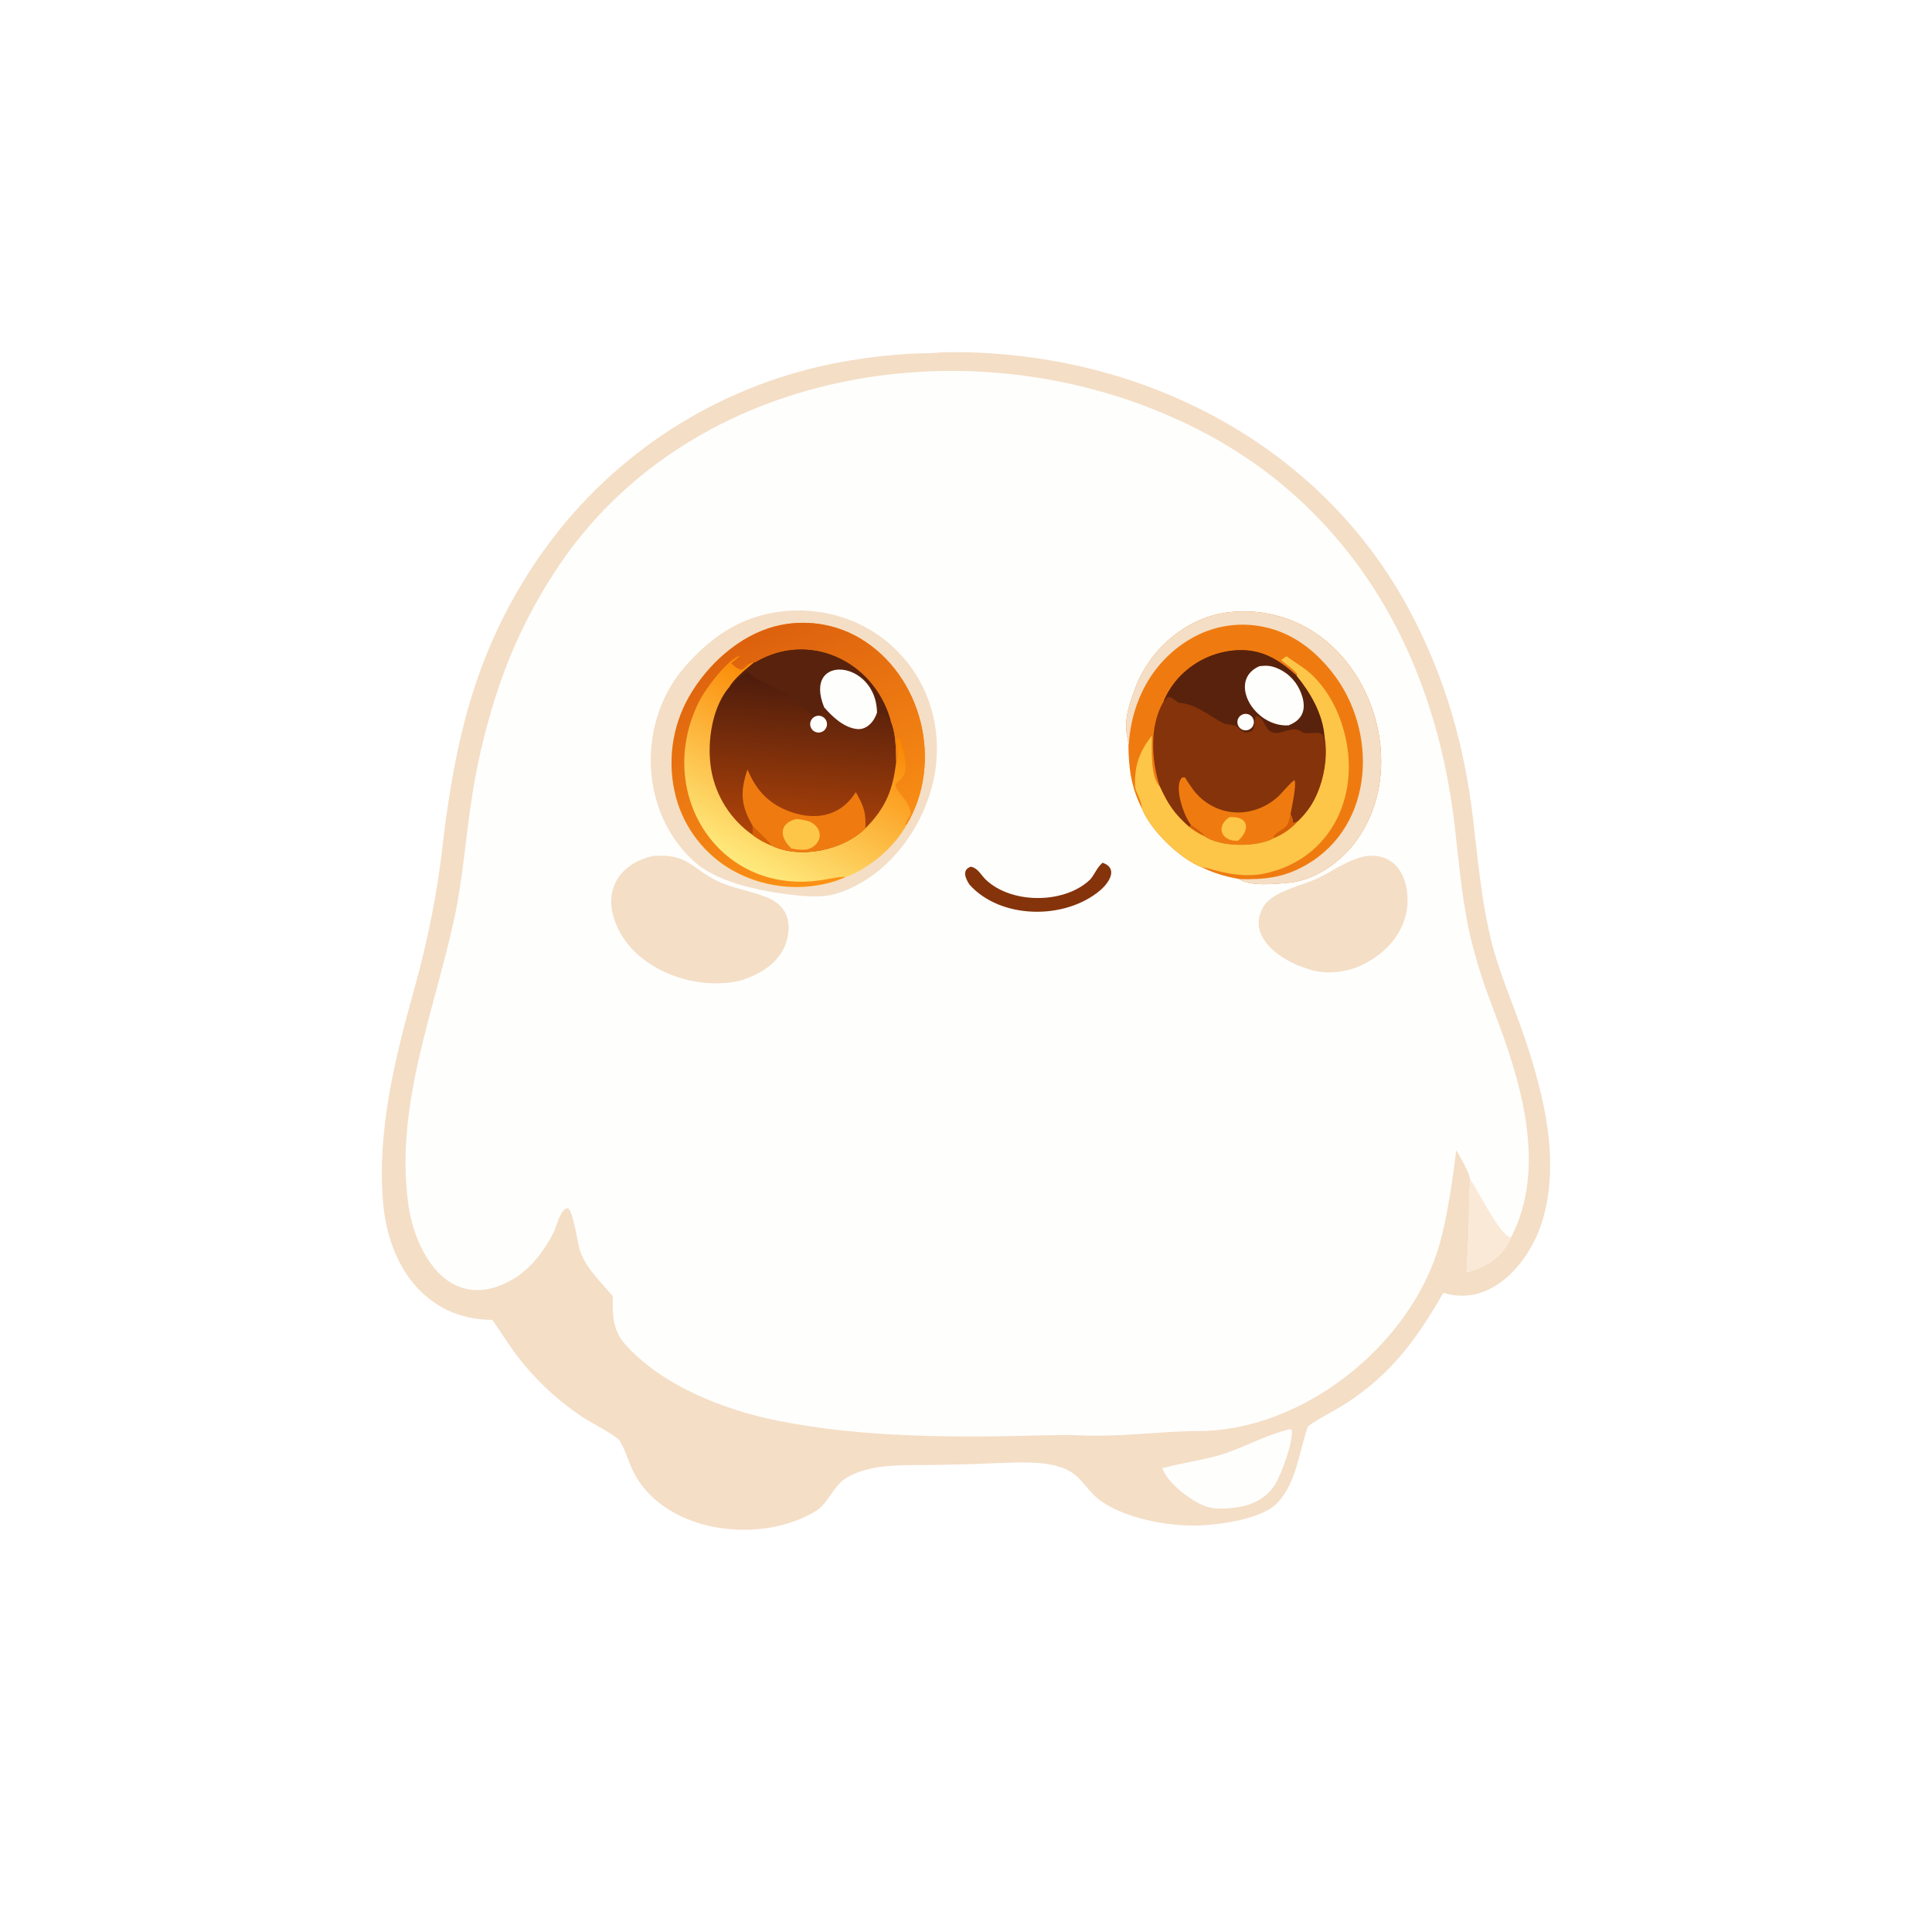
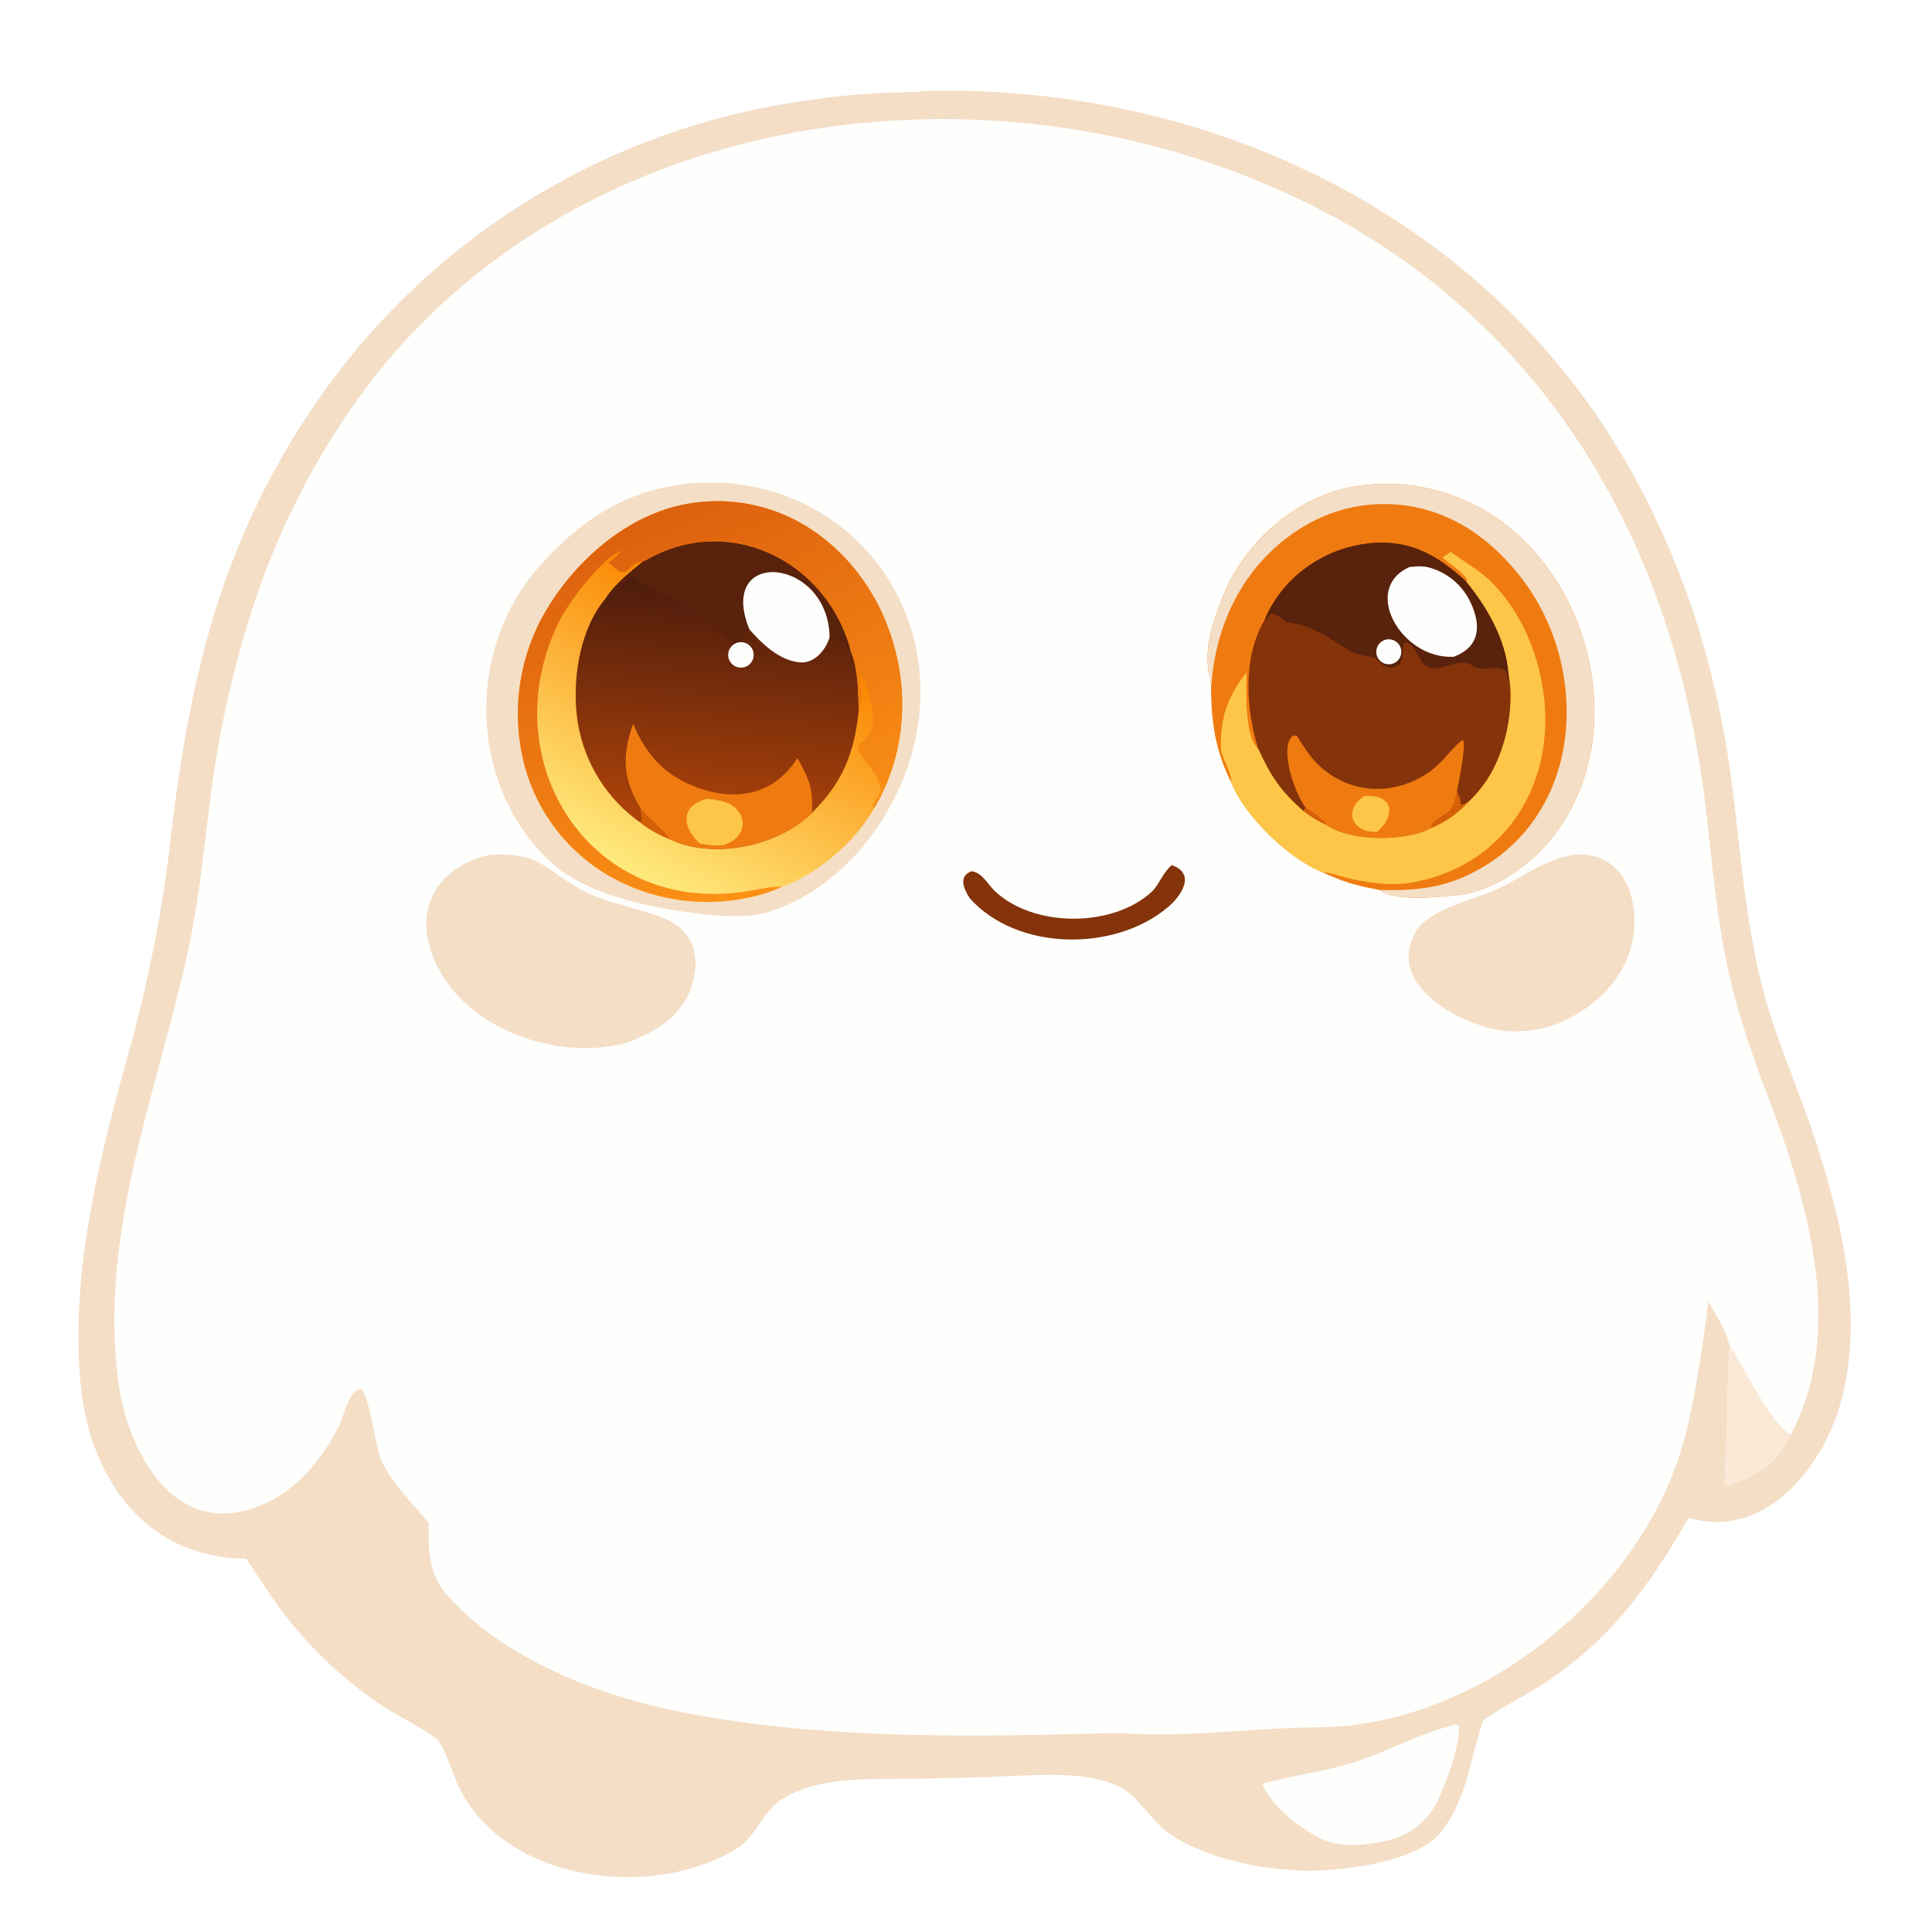
- <svg xmlns="http://www.w3.org/2000/svg" version="1.1" style="display: block;" viewBox="0 0 2048 2048" width="1024" height="1024" preserveAspectRatio="none">
+ <svg xmlns="http://www.w3.org/2000/svg" version="1.1" style="display: block;" viewBox="350 310 1350 1350" width="1024" height="1024" preserveAspectRatio="xMidYMid meet">
  <defs>
    <linearGradient id="Gradient1" gradientUnits="userSpaceOnUse" x1="789.647" y1="677.492" x2="899.816" y2="925.302">
      <stop class="stop0" offset="0" stop-opacity="1" stop-color="rgb(221,97,14)" />
      <stop class="stop1" offset="1" stop-opacity="1" stop-color="rgb(252,146,21)" />
    </linearGradient>
    <linearGradient id="Gradient2" gradientUnits="userSpaceOnUse" x1="843.576" y1="884.774" x2="856.947" y2="716.232">
      <stop class="stop0" offset="0" stop-opacity="1" stop-color="rgb(174,67,9)" />
      <stop class="stop1" offset="1" stop-opacity="1" stop-color="rgb(75,27,12)" />
    </linearGradient>
    <linearGradient id="Gradient3" gradientUnits="userSpaceOnUse" x1="885.697" y1="744.568" x2="790.292" y2="917.712">
      <stop class="stop0" offset="0" stop-opacity="1" stop-color="rgb(251,133,0)" />
      <stop class="stop1" offset="1" stop-opacity="1" stop-color="rgb(254,233,124)" />
    </linearGradient>
  </defs>
  <path transform="translate(0,0)" fill="rgb(244,222,198)" d="M 997.841 373.453 C 1201.94 369.087 1399.63 466.712 1495.98 650.545 C 1532.28 719.813 1552.25 790.04 1561.47 867.699 C 1566.25 907.982 1569.74 948.398 1578.62 988.021 C 1587.11 1027.64 1604.22 1064 1617 1102.27 C 1636.74 1162.19 1653.43 1229.07 1635.78 1291.47 C 1623.03 1336.54 1581.9 1386.43 1530.02 1370.48 C 1501.65 1419.6 1474.79 1456.81 1426.1 1488.07 C 1413.63 1496.08 1397.78 1503.55 1386.49 1512.08 C 1377.2 1537.54 1374.86 1570.55 1354.7 1592.51 C 1338.14 1610.54 1293.07 1616.35 1269.45 1617.09 C 1237.77 1618.09 1191.21 1609.28 1165.15 1589.77 C 1158.21 1584.57 1149.38 1572.91 1142.68 1566.13 C 1122.24 1545.48 1077.57 1550.59 1048.75 1551.27 C 1030.17 1552.31 1011.91 1552.36 992.874 1552.84 C 962.363 1553.62 922.751 1550.13 895.888 1567.46 C 883.365 1575.66 877.751 1593.69 865.125 1601.53 C 805.462 1638.58 699.392 1625.12 669.047 1555.09 C 666.153 1548.41 659.751 1528.73 654.752 1524.94 C 641.841 1515.17 626.647 1508.72 613.057 1499.16 C 587.23 1481.31 564.507 1459.34 545.796 1434.13 C 537.653 1423 530.083 1410.67 521.98 1399.2 C 450.17 1398.5 411.777 1341.32 406.064 1274.68 C 399.53 1198.46 418.875 1121.17 439.167 1048.29 C 453.572 996.551 463.915 945.271 469.709 891.811 C 476.496 834.706 486.939 774.557 505.887 720.082 C 525.637 662.642 555.11 609.023 593.02 561.565 C 670.334 465.394 780.619 401.375 902.472 381.93 C 923.079 378.478 943.86 376.163 964.721 374.993 C 975.009 374.379 986.77 374.741 996.679 373.597 L 997.841 373.453 z" />
  <path transform="translate(0,0)" fill="rgb(254,254,252)" d="M 649.49 1374 C 637.2 1359.07 621.687 1345.19 614.933 1326.27 C 612.507 1319.47 607.951 1284.3 601.993 1280.65 C 593.621 1281.43 590.424 1299.78 586.72 1306.8 C 573.755 1331.38 557 1352.09 530.533 1362.55 C 471.931 1385.68 439.157 1324.58 432.67 1275.77 C 418.741 1170.98 460.298 1072.56 481.842 972.272 C 490.815 930.502 493.989 883.503 500.854 841.153 C 507.189 801.735 516.857 762.927 529.755 725.144 C 547.315 674.256 572.431 626.299 604.262 582.885 C 749.504 388.068 1030.01 347.029 1243.67 442.757 C 1278.23 457.9 1310.95 476.925 1341.2 499.465 C 1462.94 591.321 1524.88 727.031 1542.09 875.854 C 1546.89 917.32 1550.29 960.232 1560.58 1000.56 C 1566.88 1024.93 1573.69 1045.48 1582.74 1069.13 C 1611.38 1143.99 1641.01 1236.15 1601.59 1312.16 C 1592.15 1332.63 1576.16 1342.88 1555.22 1348.61 C 1554.95 1333.54 1556.71 1313.35 1557 1297.76 C 1557.2 1287.19 1557.19 1259.71 1558.7 1250.47 C 1555.79 1239.43 1549.36 1229.24 1543.68 1219.31 C 1540.04 1249.55 1534.08 1290.64 1525.98 1319.05 C 1495.62 1425.58 1380.73 1517.75 1268.55 1516.98 C 1226.34 1517.41 1184.35 1523.75 1142.2 1521.45 C 1132.23 1520.9 1120.11 1521.19 1110.04 1521.45 C 1015.72 1523.9 917.123 1524.54 824.488 1506.04 C 767.377 1494.63 701.042 1468.63 662.198 1424.42 C 649.004 1409.04 649.232 1392.6 649.49 1374 z" />
  <path transform="translate(0,0)" fill="rgb(251,233,215)" d="M 1558.7 1250.47 C 1566.93 1261.86 1588.48 1307.59 1601.59 1312.16 C 1592.15 1332.63 1576.16 1342.88 1555.22 1348.61 C 1554.95 1333.54 1556.71 1313.35 1557 1297.76 C 1557.2 1287.19 1557.19 1259.71 1558.7 1250.47 z" />
  <path transform="translate(0,0)" fill="rgb(244,222,198)" d="M 836.609 647.42 C 927.985 641.882 1000.57 715.461 992.565 807.299 C 987.341 867.252 945.289 929.117 886.65 947.288 C 875.134 950.856 861.722 950.506 849.771 949.66 C 813.643 946.075 762.496 937.698 735.258 912.734 C 677.08 859.413 675.134 763.511 727.259 705.277 C 757.652 671.322 790.358 650.696 836.609 647.42 z" />
  <path transform="translate(0,0)" fill="url(#Gradient3)" d="M 896.291 929.636 C 891.411 932.044 885.419 934.033 880.167 935.497 C 845.269 944.886 808.084 940.267 776.544 922.626 C 746.987 905.853 725.386 877.934 716.573 845.112 C 707.012 809.007 712.059 770.588 730.62 738.176 C 749.924 704.641 783.393 673.977 821.524 663.981 C 851.95 656.108 884.255 660.607 911.372 676.494 C 977.786 715.886 1000.28 808.29 961.135 874.197 C 947.996 897.796 923.374 919.152 897.48 929.495 C 897.084 929.542 896.688 929.589 896.291 929.636 z" />
  <path transform="translate(0,0)" fill="url(#Gradient2)" d="M 799.71 702.067 C 800.072 701.983 800.434 701.899 800.796 701.814 C 857.55 668.388 925.228 700.242 943.582 761.482 C 943.904 762.556 944.118 763.502 944.366 764.713 C 949.756 776.999 949.628 793.692 950.029 806.969 C 946.653 836.964 939.039 856.379 917.265 878.138 C 893.516 901.463 847.982 910.999 817.754 896.302 C 810.399 893.165 804.068 889.951 797.748 884.96 C 795.208 883.281 791.759 880.567 789.414 878.585 C 767.895 860.075 754.655 833.741 752.635 805.428 C 750.649 780.016 756.27 747.766 773.351 727.956 C 779.341 718.479 790.923 709.173 799.71 702.067 z" />
  <path transform="translate(0,0)" fill="rgb(89,34,12)" d="M 799.71 702.067 C 800.072 701.983 800.434 701.899 800.796 701.814 C 857.55 668.388 925.228 700.242 943.582 761.482 C 943.904 762.556 944.118 763.502 944.366 764.713 C 943.133 763.883 942.998 764.024 942.485 762.924 C 938.053 753.408 934.967 759.405 929.695 755.294 C 926.886 764.474 919.034 773.824 908.685 772.834 C 894.589 771.485 882.301 759.74 873.631 749.773 C 871.543 750.477 872.365 750.329 871.037 750.417 C 869.117 753.438 869.384 753.662 869.323 757.17 L 869.785 757.583 L 869.442 758.529 L 865.885 758.89 C 863.712 759.348 861.788 760.6 860.489 762.4 L 859.292 761.641 L 861.849 759.143 L 861.317 758.042 C 851.531 751.908 847.266 743.361 835.872 736.471 C 823.453 728.961 801.794 721.51 791.893 712.427 C 786.768 714.012 779.783 724.28 773.351 727.956 C 779.341 718.479 790.923 709.173 799.71 702.067 z" />
  <path transform="translate(0,0)" fill="rgb(254,254,252)" d="M 873.631 749.773 C 850.358 692.327 928.817 699.044 929.695 755.294 C 926.886 764.474 919.034 773.824 908.685 772.834 C 894.589 771.485 882.301 759.74 873.631 749.773 z" />
  <path transform="translate(0,0)" fill="rgb(239,123,16)" d="M 792.434 815.684 C 800.587 835.996 813.42 850.566 833.807 858.956 C 861.875 870.506 890.129 866.801 907.227 839.645 C 915.15 853.987 918.359 860.919 917.265 878.138 C 893.516 901.463 847.982 910.999 817.754 896.302 C 810.399 893.165 804.068 889.951 797.748 884.96 C 798.899 882.074 797.995 878.053 797.594 874.784 C 785.108 853.995 784.498 838.302 792.434 815.684 z" />
  <path transform="translate(0,0)" fill="rgb(212,95,6)" d="M 797.594 874.784 C 801.971 880.241 817.141 893.391 817.754 896.302 C 810.399 893.165 804.068 889.951 797.748 884.96 C 798.899 882.074 797.995 878.053 797.594 874.784 z" />
  <path transform="translate(0,0)" fill="rgb(253,198,72)" d="M 844.361 868.16 C 848.573 868.564 856.652 869.788 860.164 871.88 C 874.916 880.67 869.862 897.232 854.549 900.658 C 847.853 901.068 845.596 900.559 839.01 899.482 C 826.191 887.607 825.438 872.682 844.361 868.16 z" />
  <path transform="translate(0,0)" fill="rgb(254,254,252)" d="M 865.885 758.89 C 870.09 758.003 874.33 760.24 875.973 764.211 C 877.616 768.183 876.195 772.761 872.593 775.104 C 868.99 777.448 864.229 776.891 861.264 773.78 C 858.3 770.668 857.974 765.885 860.489 762.4 C 861.788 760.6 863.712 759.348 865.885 758.89 z" />
  <path transform="translate(0,0)" fill="url(#Gradient1)" d="M 896.291 929.636 C 891.411 932.044 885.419 934.033 880.167 935.497 C 845.269 944.886 808.084 940.267 776.544 922.626 C 746.987 905.853 725.386 877.934 716.573 845.112 C 707.012 809.007 712.059 770.588 730.62 738.176 C 749.924 704.641 783.393 673.977 821.524 663.981 C 851.95 656.108 884.255 660.607 911.372 676.494 C 977.786 715.886 1000.28 808.29 961.135 874.197 L 959.581 873.716 C 960.944 870.189 963.489 866.484 965.444 863.081 C 965.096 848.338 947.851 838.718 949.557 830.926 C 958.322 823.613 961.453 818.437 959.559 806.147 C 958.502 799.287 956.584 791.437 954.497 784.885 C 954.497 784.884 951.441 782.571 951.139 782.342 L 950.178 783.231 C 950.452 785.246 950.715 787.263 950.965 789.282 C 951.611 794.127 952.855 802.873 950.029 806.969 C 949.628 793.692 949.756 776.999 944.366 764.713 C 944.118 763.502 943.904 762.556 943.582 761.482 C 925.228 700.242 857.55 668.388 800.796 701.814 C 800.434 701.899 800.072 701.983 799.71 702.067 C 785.929 703.926 790.961 717.934 775.057 703.037 C 779.109 699.952 781.233 698.467 784.765 694.702 C 770.795 699.167 747.445 730.742 740.869 743.977 C 692.158 842.014 764.058 952.893 875.739 932.119 C 880.152 931.298 892.47 928.921 896.291 929.636 z" />
  <path transform="translate(0,0)" fill="rgb(239,123,16)" d="M 1196.19 789.979 C 1195.89 787.085 1195.82 782.968 1194.89 780.511 L 1194.69 780.963 C 1191.63 761.629 1196.82 746.919 1203.6 728.936 C 1218.6 689.147 1255.68 656.134 1298.61 649.552 C 1334.42 644.239 1370.88 653.37 1399.95 674.938 C 1464.49 722.982 1486.15 824.676 1437.84 891.123 C 1421.81 913.176 1394.63 932.972 1366.92 935.615 C 1353.96 936.852 1324.91 940.121 1313.72 931.869 C 1313.38 931.753 1304.2 929.977 1302.6 929.579 C 1291.5 926.821 1284.32 924.271 1274.06 919.442 C 1250.77 910.304 1219.65 880.25 1210.44 856.916 C 1199.21 834.795 1196.36 814.497 1196.19 789.979 z" />
  <path transform="translate(0,0)" fill="rgb(133,51,10)" d="M 1233.51 743.486 C 1237.16 734.725 1242.22 726.62 1248.49 719.493 C 1264.43 701.651 1286.77 690.809 1310.65 689.314 C 1337.42 687.8 1355.46 699.024 1374.41 716.205 C 1389.23 734.241 1402.29 756.834 1404.12 780.645 C 1408.71 804.365 1402.14 835.941 1388.34 856.097 C 1384.76 861.275 1380.65 866.071 1376.08 870.411 C 1368.75 878.331 1360.28 884.491 1350.21 888.533 C 1332.59 898.418 1293.2 898.162 1276.67 886.383 C 1269.82 883.317 1266.74 881.035 1260.74 876.746 C 1244.76 862.628 1238.15 852.779 1229.27 833.364 C 1220.55 805.785 1218.18 769.322 1233.51 743.486 z" />
  <path transform="translate(0,0)" fill="rgb(89,34,12)" d="M 1233.51 743.486 C 1237.16 734.725 1242.22 726.62 1248.49 719.493 C 1264.43 701.651 1286.77 690.809 1310.65 689.314 C 1337.42 687.8 1355.46 699.024 1374.41 716.205 C 1389.23 734.241 1402.29 756.834 1404.12 780.645 L 1403.5 786.699 C 1403.23 784.289 1403.07 782.035 1402.9 779.622 C 1397.34 773.412 1385.56 780.289 1379.09 775.334 C 1370.26 768.571 1359.42 779.125 1349.51 776.547 C 1340.06 774.088 1340.96 760.94 1331.93 758.755 C 1328.72 761.783 1331.92 768.211 1327.69 774.26 C 1321.09 778.808 1316.47 775.639 1311.91 770.775 C 1309.45 768.154 1299.91 768.262 1296.35 766.395 C 1280.93 758.298 1268.28 746.481 1250.12 745.067 C 1247.78 744.877 1242.64 738.24 1237.39 738.856 C 1236.06 741.153 1235.73 742.016 1233.51 743.486 z" />
  <path transform="translate(0,0)" fill="rgb(254,254,252)" d="M 1335.01 706.182 C 1341.88 705.467 1345.79 705.329 1352.42 707.763 C 1363.63 711.965 1372.73 720.424 1377.73 731.3 C 1385.26 747.492 1383.85 762.163 1365.87 768.906 C 1329.21 770.999 1300.81 721.171 1335.01 706.182 z" />
  <path transform="translate(0,0)" fill="rgb(254,254,252)" d="M 1316.3 757.742 C 1319.19 756.196 1322.7 756.394 1325.39 758.256 C 1328.09 760.119 1329.52 763.332 1329.1 766.582 C 1328.68 769.832 1326.47 772.573 1323.39 773.684 C 1319.08 775.239 1314.3 773.2 1312.43 769.011 C 1310.57 764.822 1312.25 759.905 1316.3 757.742 z" />
  <path transform="translate(0,0)" fill="rgb(239,123,16)" d="M 1262.47 874.418 C 1255.18 865.636 1243.58 833.009 1253.15 824.2 C 1254.09 824.117 1255.03 824.034 1255.98 823.952 C 1257.97 827.19 1262.34 833.777 1264.39 836.576 C 1272.16 847.242 1283.2 855.073 1295.84 858.871 C 1316.79 865.119 1339.56 858.805 1355.48 843.813 C 1359.42 840.097 1368.2 829.12 1372.23 826.955 C 1374.66 831.464 1369.12 857.056 1368 863.193 L 1368.44 864.133 C 1370.16 867.95 1370.29 868.154 1370.68 872.218 C 1373.44 872.412 1373.34 871.251 1376.08 870.411 C 1368.75 878.331 1360.28 884.491 1350.21 888.533 C 1332.59 898.418 1293.2 898.162 1276.67 886.383 C 1269.82 883.317 1266.74 881.035 1260.74 876.746 L 1262.47 874.418 z" />
  <path transform="translate(0,0)" fill="rgb(212,95,6)" d="M 1350.21 888.533 C 1348.11 884.197 1361.87 878.848 1364.2 874.805 C 1366.32 871.11 1367.02 867.242 1368 863.193 L 1368.44 864.133 C 1370.16 867.95 1370.29 868.154 1370.68 872.218 C 1373.44 872.412 1373.34 871.251 1376.08 870.411 C 1368.75 878.331 1360.28 884.491 1350.21 888.533 z" />
  <path transform="translate(0,0)" fill="rgb(212,95,6)" d="M 1262.47 874.418 C 1266.67 876.851 1273.2 881.711 1276.58 885.297 L 1276.67 886.383 C 1269.82 883.317 1266.74 881.035 1260.74 876.746 L 1262.47 874.418 z" />
  <path transform="translate(0,0)" fill="rgb(253,198,72)" d="M 1303.48 866.143 C 1304.56 866.134 1305.64 866.142 1306.71 866.166 C 1324.4 866.615 1324.4 880.88 1312.32 891.216 C 1294.51 892.201 1288.17 875.915 1303.48 866.143 z" />
  <path transform="translate(0,0)" fill="rgb(253,198,72)" d="M 1358.07 699.696 C 1359.89 698.358 1361.75 696.922 1363.62 695.683 C 1371.94 701.497 1384.56 709.226 1391.64 716.236 C 1410.49 734.889 1421.86 759.518 1427 785.077 C 1440.26 850.915 1406.01 913.564 1337.9 926.468 C 1322.11 929.46 1304.75 926.895 1289.29 922.911 C 1285.8 921.981 1277.16 919.295 1274.06 919.442 C 1250.77 910.304 1219.65 880.25 1210.44 856.916 C 1210.69 849.826 1203.32 838.616 1203.18 833.697 C 1202.54 810.554 1207.95 796.917 1221 779.755 C 1220.95 792.694 1219.26 823.947 1229.27 833.364 C 1238.15 852.779 1244.76 862.628 1260.74 876.746 C 1266.74 881.035 1269.82 883.317 1276.67 886.383 C 1293.2 898.162 1332.59 898.418 1350.21 888.533 C 1360.28 884.491 1368.75 878.331 1376.08 870.411 C 1380.65 866.071 1384.76 861.275 1388.34 856.097 C 1402.14 835.941 1408.71 804.365 1404.12 780.645 C 1402.29 756.834 1389.23 734.241 1374.41 716.205 L 1375.3 714.833 C 1370.04 708.257 1364.51 705.178 1358.07 699.696 z" />
  <path transform="translate(0,0)" fill="rgb(244,222,198)" d="M 1196.19 789.979 C 1195.89 787.085 1195.82 782.968 1194.89 780.511 L 1194.69 780.963 C 1191.63 761.629 1196.82 746.919 1203.6 728.936 C 1218.6 689.147 1255.68 656.134 1298.61 649.552 C 1334.42 644.239 1370.88 653.37 1399.95 674.938 C 1464.49 722.982 1486.15 824.676 1437.84 891.123 C 1421.81 913.176 1394.63 932.972 1366.92 935.615 C 1353.96 936.852 1324.91 940.121 1313.72 931.869 C 1340.51 932.566 1361.31 930.312 1384.92 916.638 C 1457.6 874.548 1460.77 774.186 1412.09 712.589 C 1394.46 690.278 1372.22 672.758 1344.69 665.709 C 1316.13 658.251 1285.76 662.726 1260.57 678.107 C 1220.77 702.133 1199.5 743.863 1196.55 788.696 C 1196.43 789.124 1196.31 789.551 1196.19 789.979 z" />
  <path transform="translate(0,0)" fill="rgb(244,222,198)" d="M 693.037 907.237 C 728.958 905.33 730.461 918.352 759.243 933.347 C 773.707 940.882 797.281 944.782 813.486 951.46 C 836.598 960.984 840.453 981.629 831.729 1003.61 C 823.039 1022.37 806.053 1032.16 787.194 1038.84 C 735.404 1052.63 664.029 1025.33 649.726 969.543 C 641.487 937.41 662.159 913.38 693.037 907.237 z" />
  <path transform="translate(0,0)" fill="rgb(244,222,198)" d="M 1449.51 907.315 C 1477.14 904.784 1491.08 925.78 1492.03 951.021 C 1493.31 984.945 1470.7 1011.09 1440.86 1024.24 C 1424.74 1031.35 1402.04 1033.24 1385.63 1026.73 C 1359.8 1019.27 1319.45 993.535 1339.79 960.33 C 1349.1 945.135 1380.73 938.508 1396.67 931.028 C 1414.38 922.72 1429.7 910.376 1449.51 907.315 z" />
  <path transform="translate(0,0)" fill="rgb(133,51,10)" d="M 1168.79 914.519 C 1186.12 920.604 1175.22 936.259 1165.98 944.005 C 1128.58 975.369 1060.69 974.545 1027.68 937.739 C 1023.56 931.43 1019.22 922.147 1029.07 918.736 C 1036.76 920.168 1039.93 927.686 1045.1 932.594 C 1072.12 958.288 1127.74 958.391 1154.98 932.921 C 1159.8 928.411 1162.33 919.958 1168.79 914.519 z" />
  <path transform="translate(0,0)" fill="rgb(254,254,252)" d="M 1366.59 1515.13 C 1368.63 1515.17 1367.66 1514.89 1369.47 1516.09 C 1370.69 1528.67 1358.66 1562.47 1351.46 1573.9 C 1342.62 1587.93 1327.82 1595.43 1311.75 1597.75 C 1283.87 1601.76 1275.13 1598.14 1252.7 1581.86 C 1243.88 1573.83 1236.75 1567.57 1231.98 1556.42 C 1253.93 1550.18 1280.18 1547.45 1302.07 1539.49 C 1324.58 1531.31 1342.67 1521.15 1366.59 1515.13 z" />
</svg>
